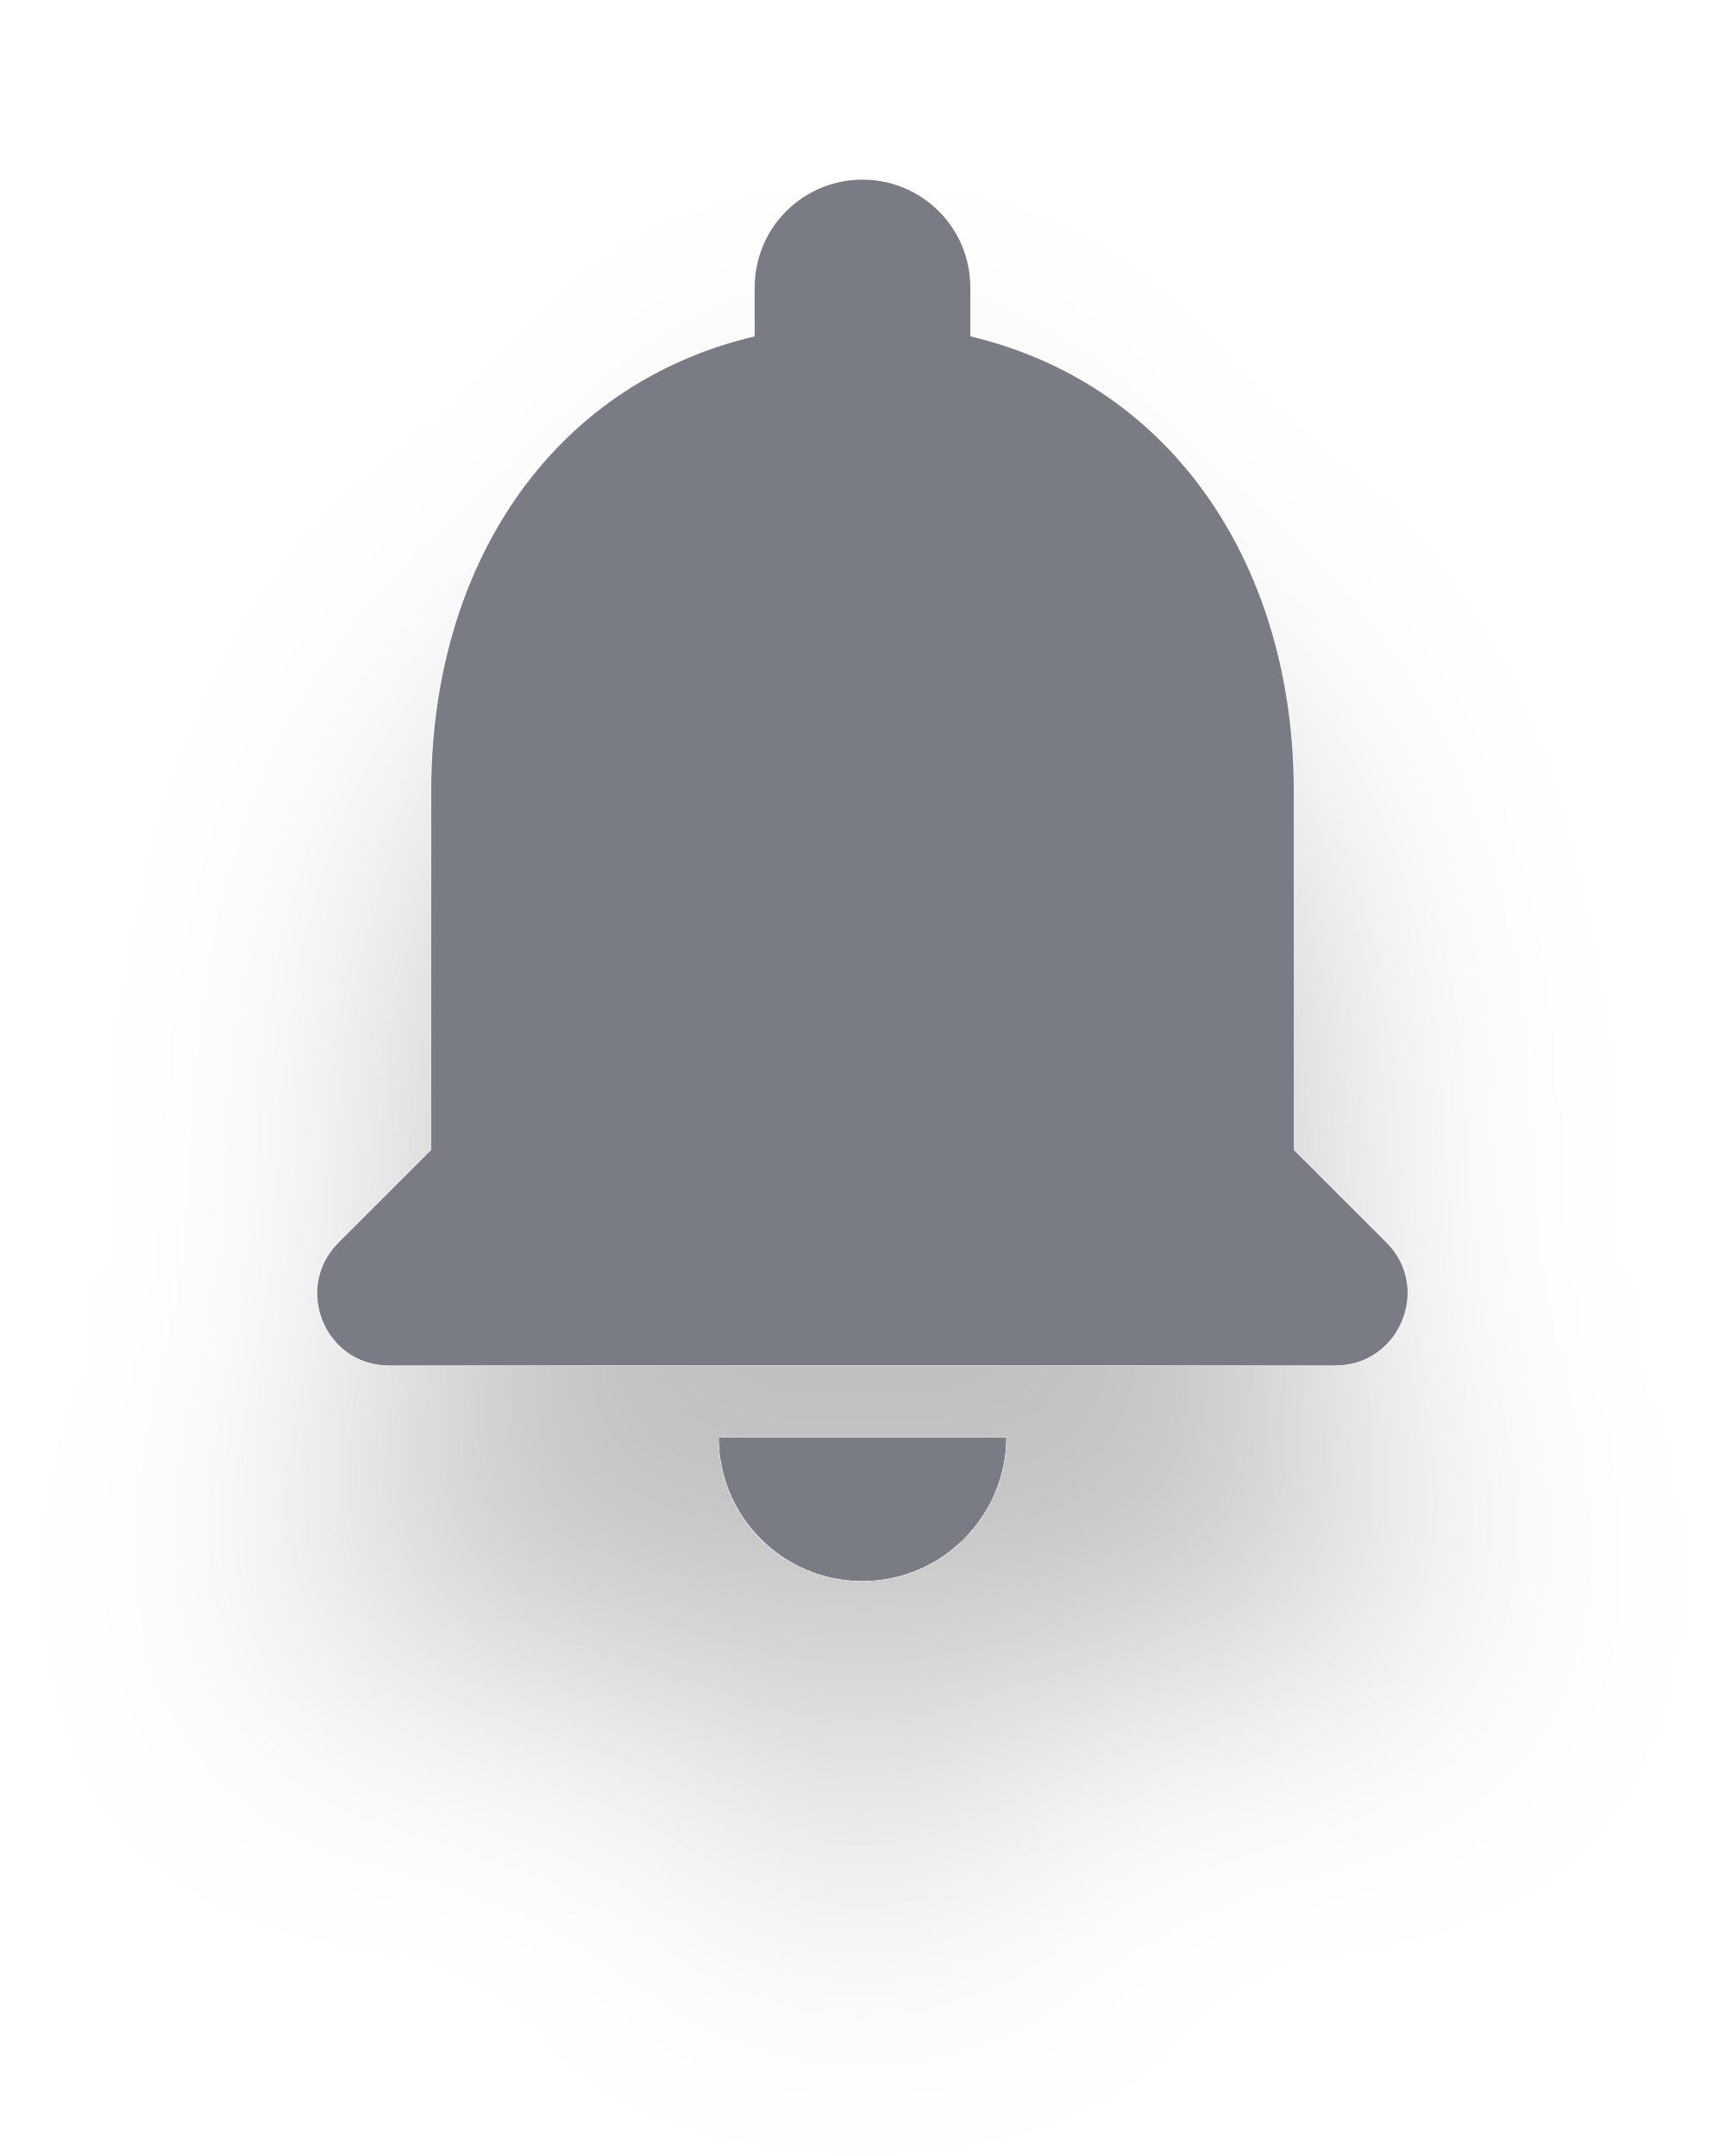
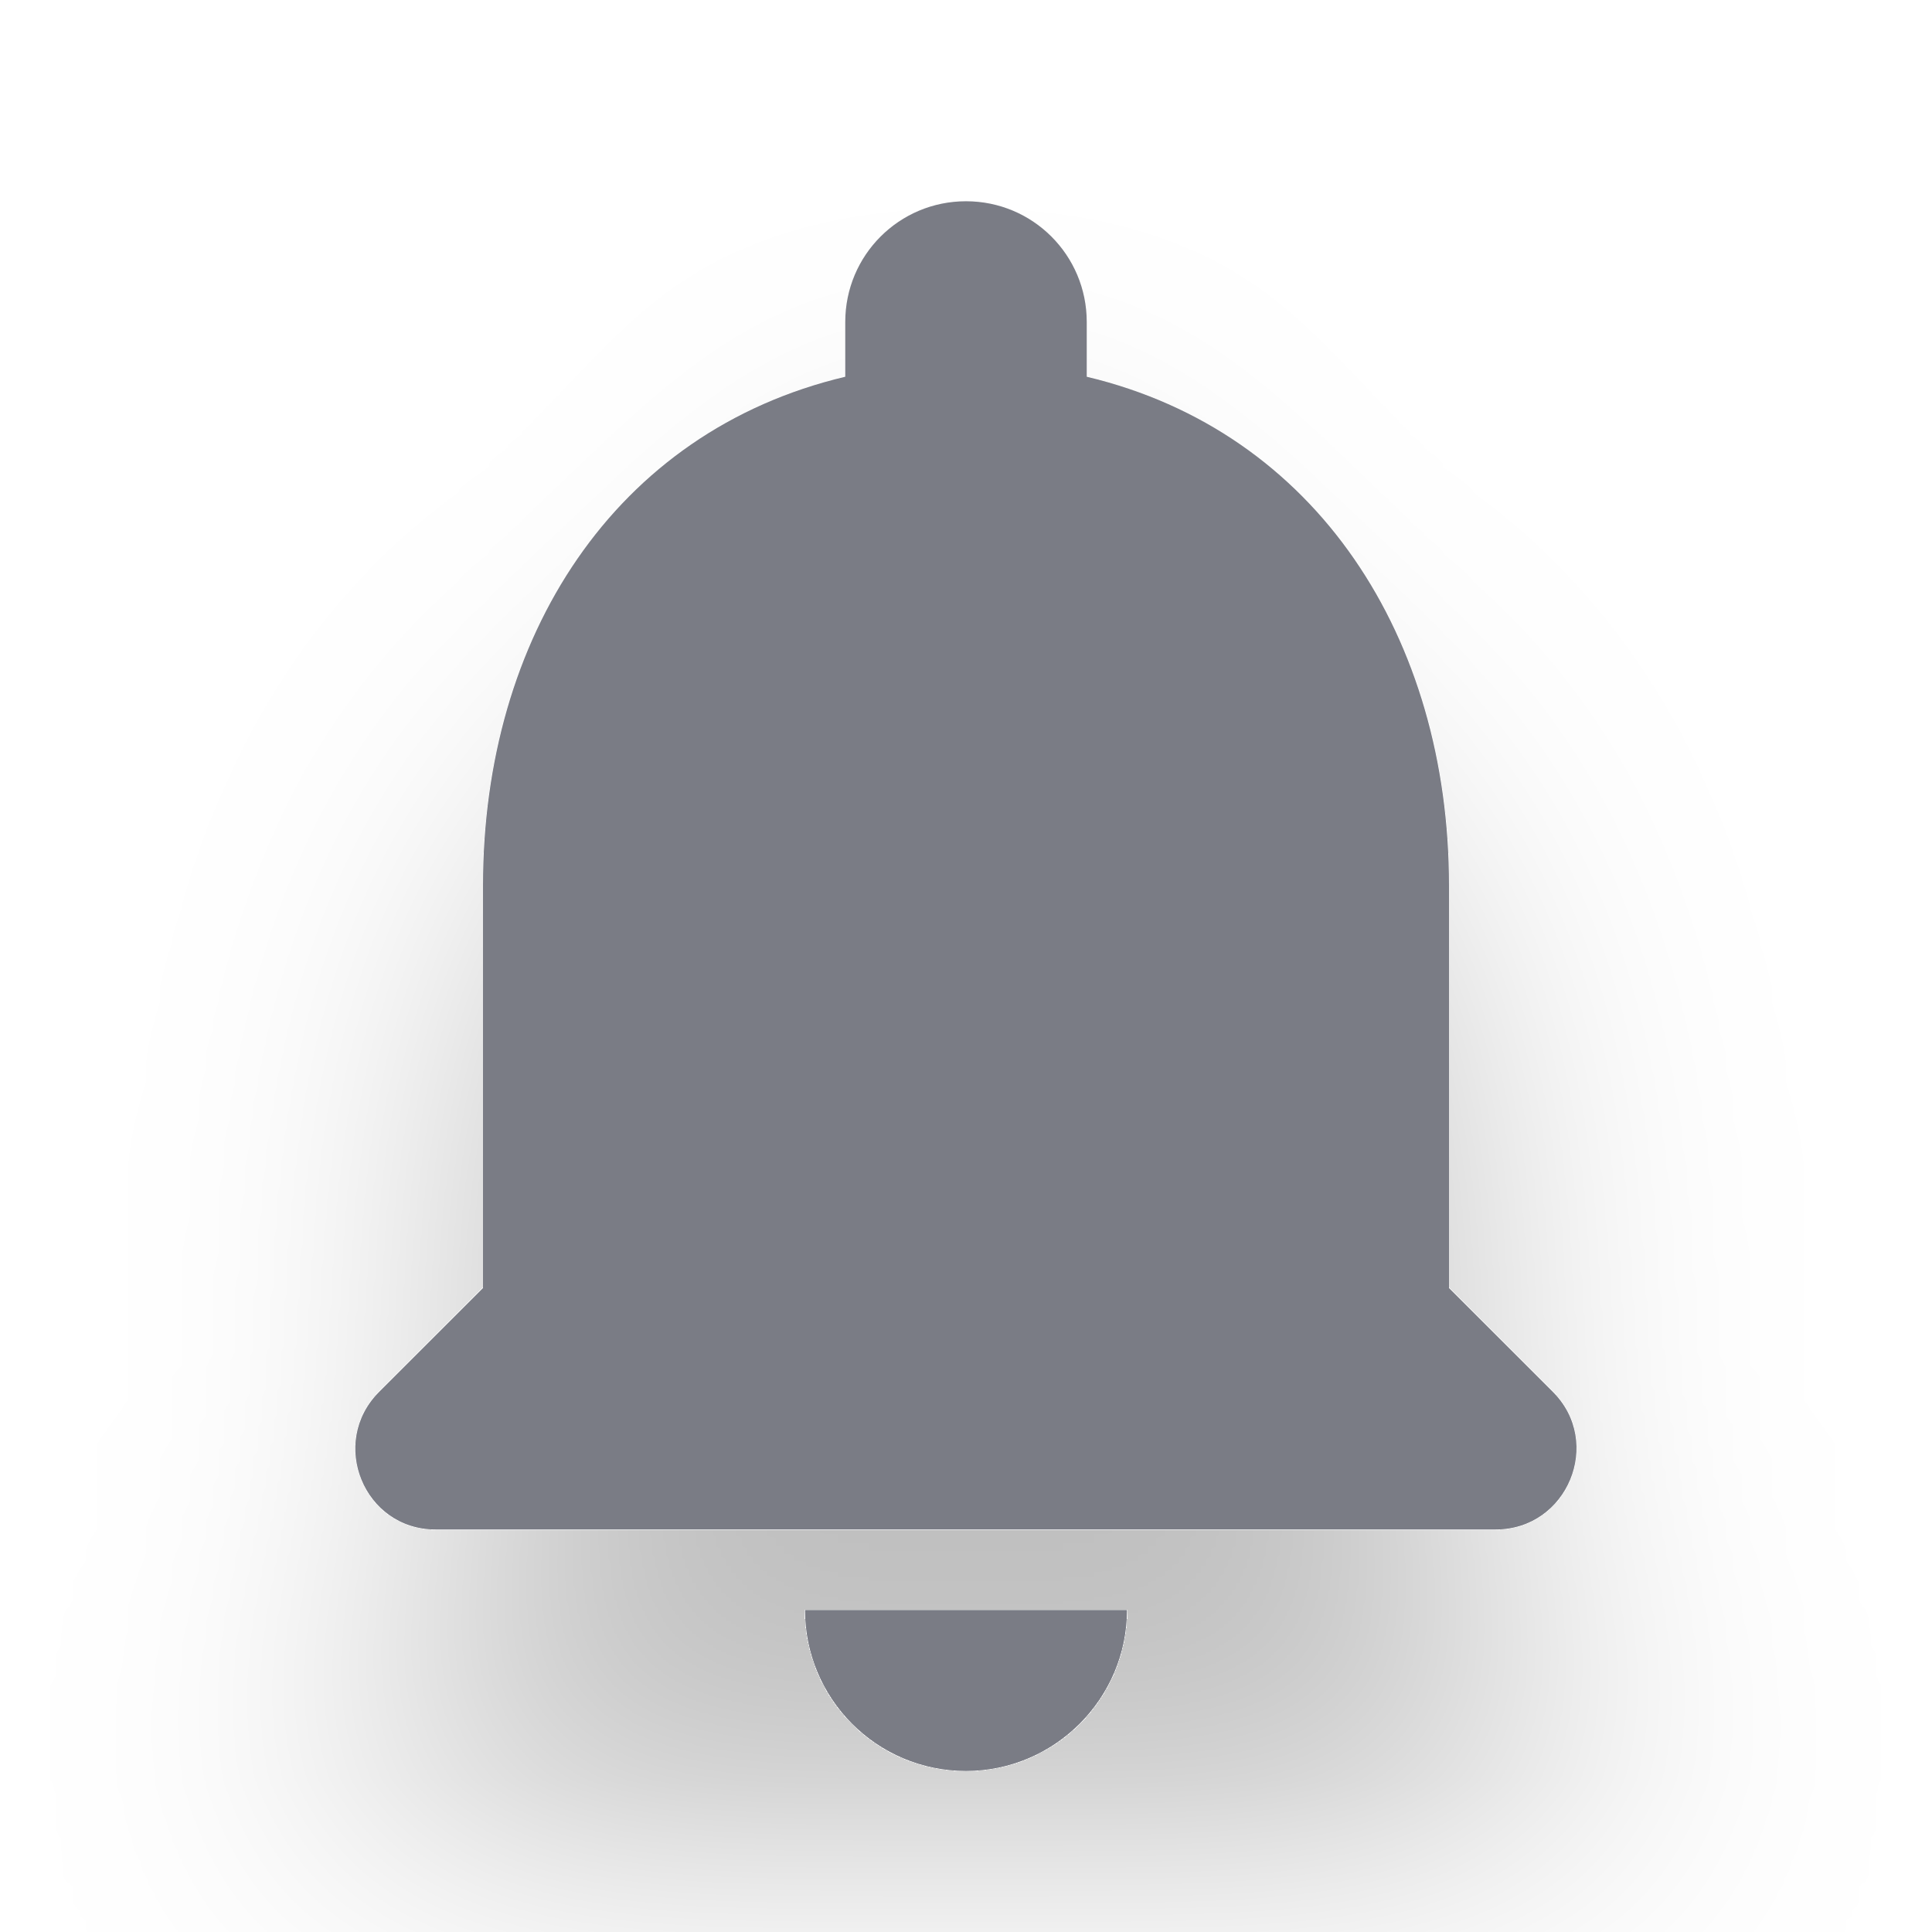
- <svg xmlns="http://www.w3.org/2000/svg" width="24" height="30" viewBox="0 0 24 30" fill="none">
+ <svg xmlns="http://www.w3.org/2000/svg" width="24" height="24" viewBox="0 0 24 24" fill="none">
  <g filter="url(#filter0_d_352_12057)">
    <path d="M12 22C13.1 22 14 21.1 14 20H10C10 21.1 10.89 22 12 22ZM18 16V11C18 7.93 16.36 5.36 13.5 4.68V4C13.5 3.17 12.83 2.5 12 2.5C11.17 2.5 10.5 3.17 10.5 4V4.68C7.63 5.36 6 7.92 6 11V16L4.71 17.29C4.08 17.92 4.52 19 5.41 19H18.58C19.47 19 19.92 17.92 19.29 17.29L18 16Z" fill="#7A7C85" />
  </g>
  <defs>
    <filter id="filter0_d_352_12057" x="-4" y="0" width="32" height="32" filterUnits="userSpaceOnUse" color-interpolation-filters="sRGB">
      <feFlood flood-opacity="0" result="BackgroundImageFix" />
      <feColorMatrix in="SourceAlpha" type="matrix" values="0 0 0 0 0 0 0 0 0 0 0 0 0 0 0 0 0 0 127 0" result="hardAlpha" />
      <feOffset dy="4" />
      <feGaussianBlur stdDeviation="2" />
      <feComposite in2="hardAlpha" operator="out" />
      <feColorMatrix type="matrix" values="0 0 0 0 0 0 0 0 0 0 0 0 0 0 0 0 0 0 0.25 0" />
      <feBlend mode="normal" in2="BackgroundImageFix" result="effect1_dropShadow_352_12057" />
      <feBlend mode="normal" in="SourceGraphic" in2="effect1_dropShadow_352_12057" result="shape" />
    </filter>
  </defs>
</svg>
